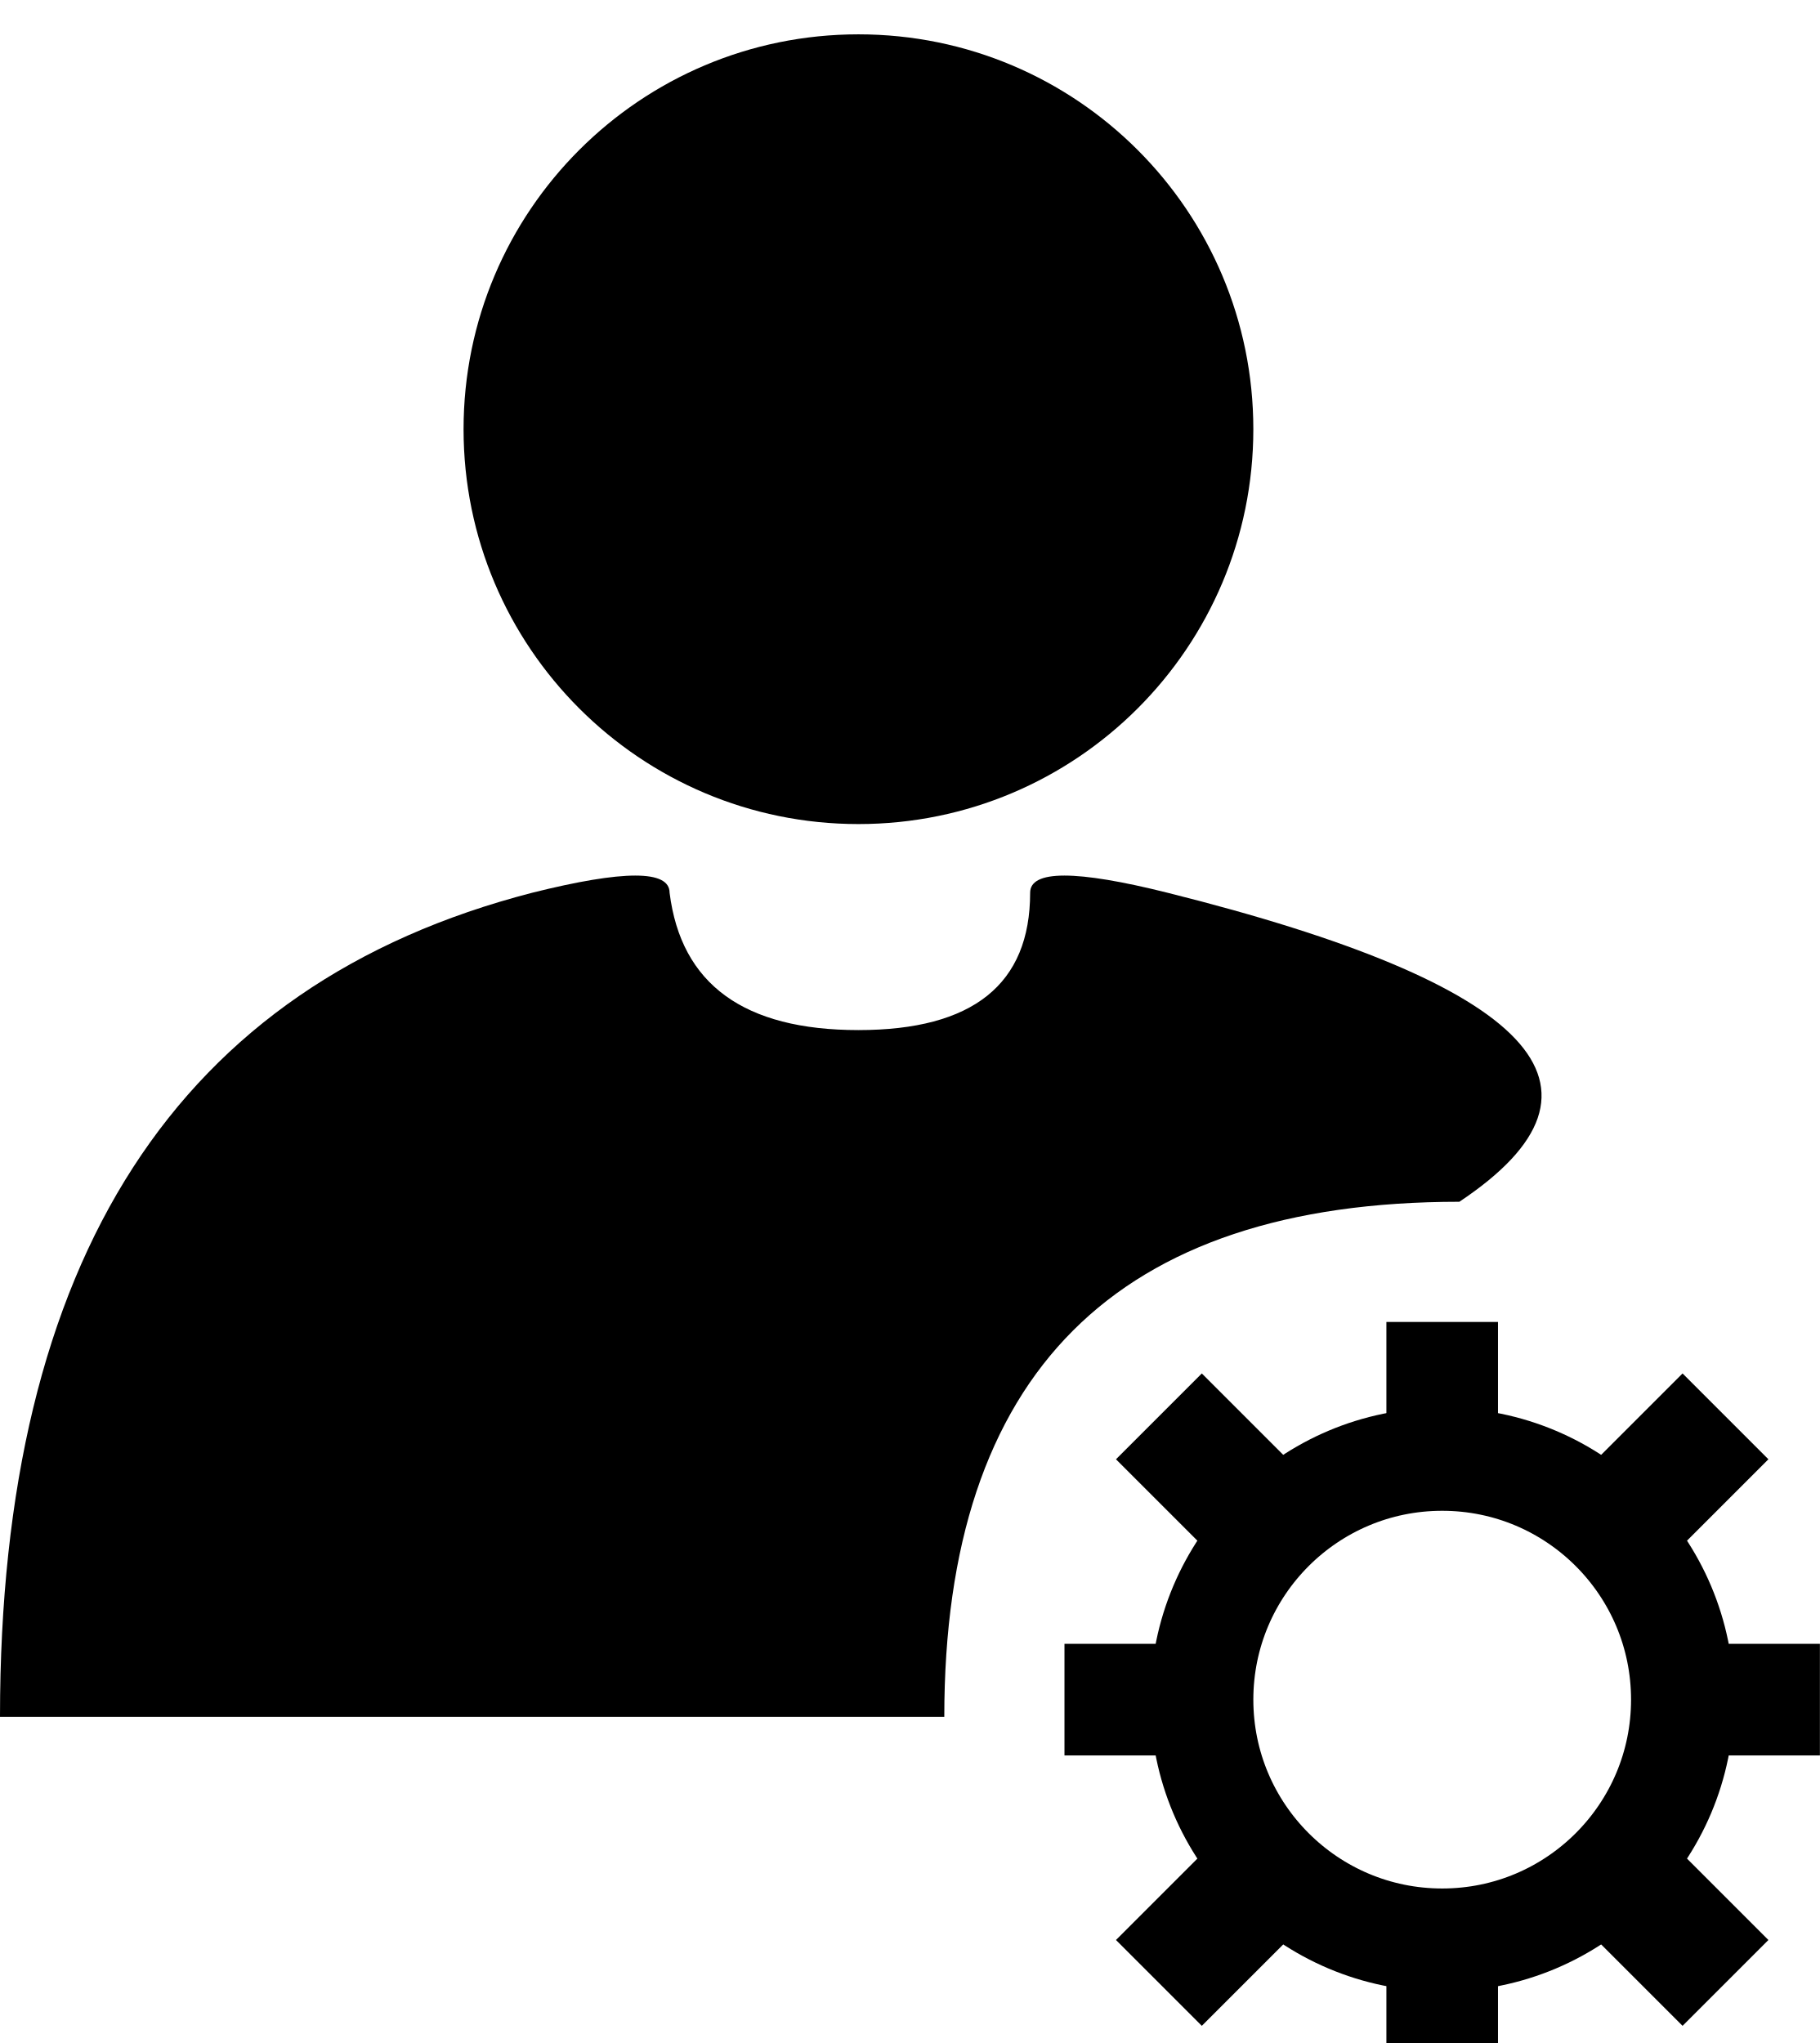
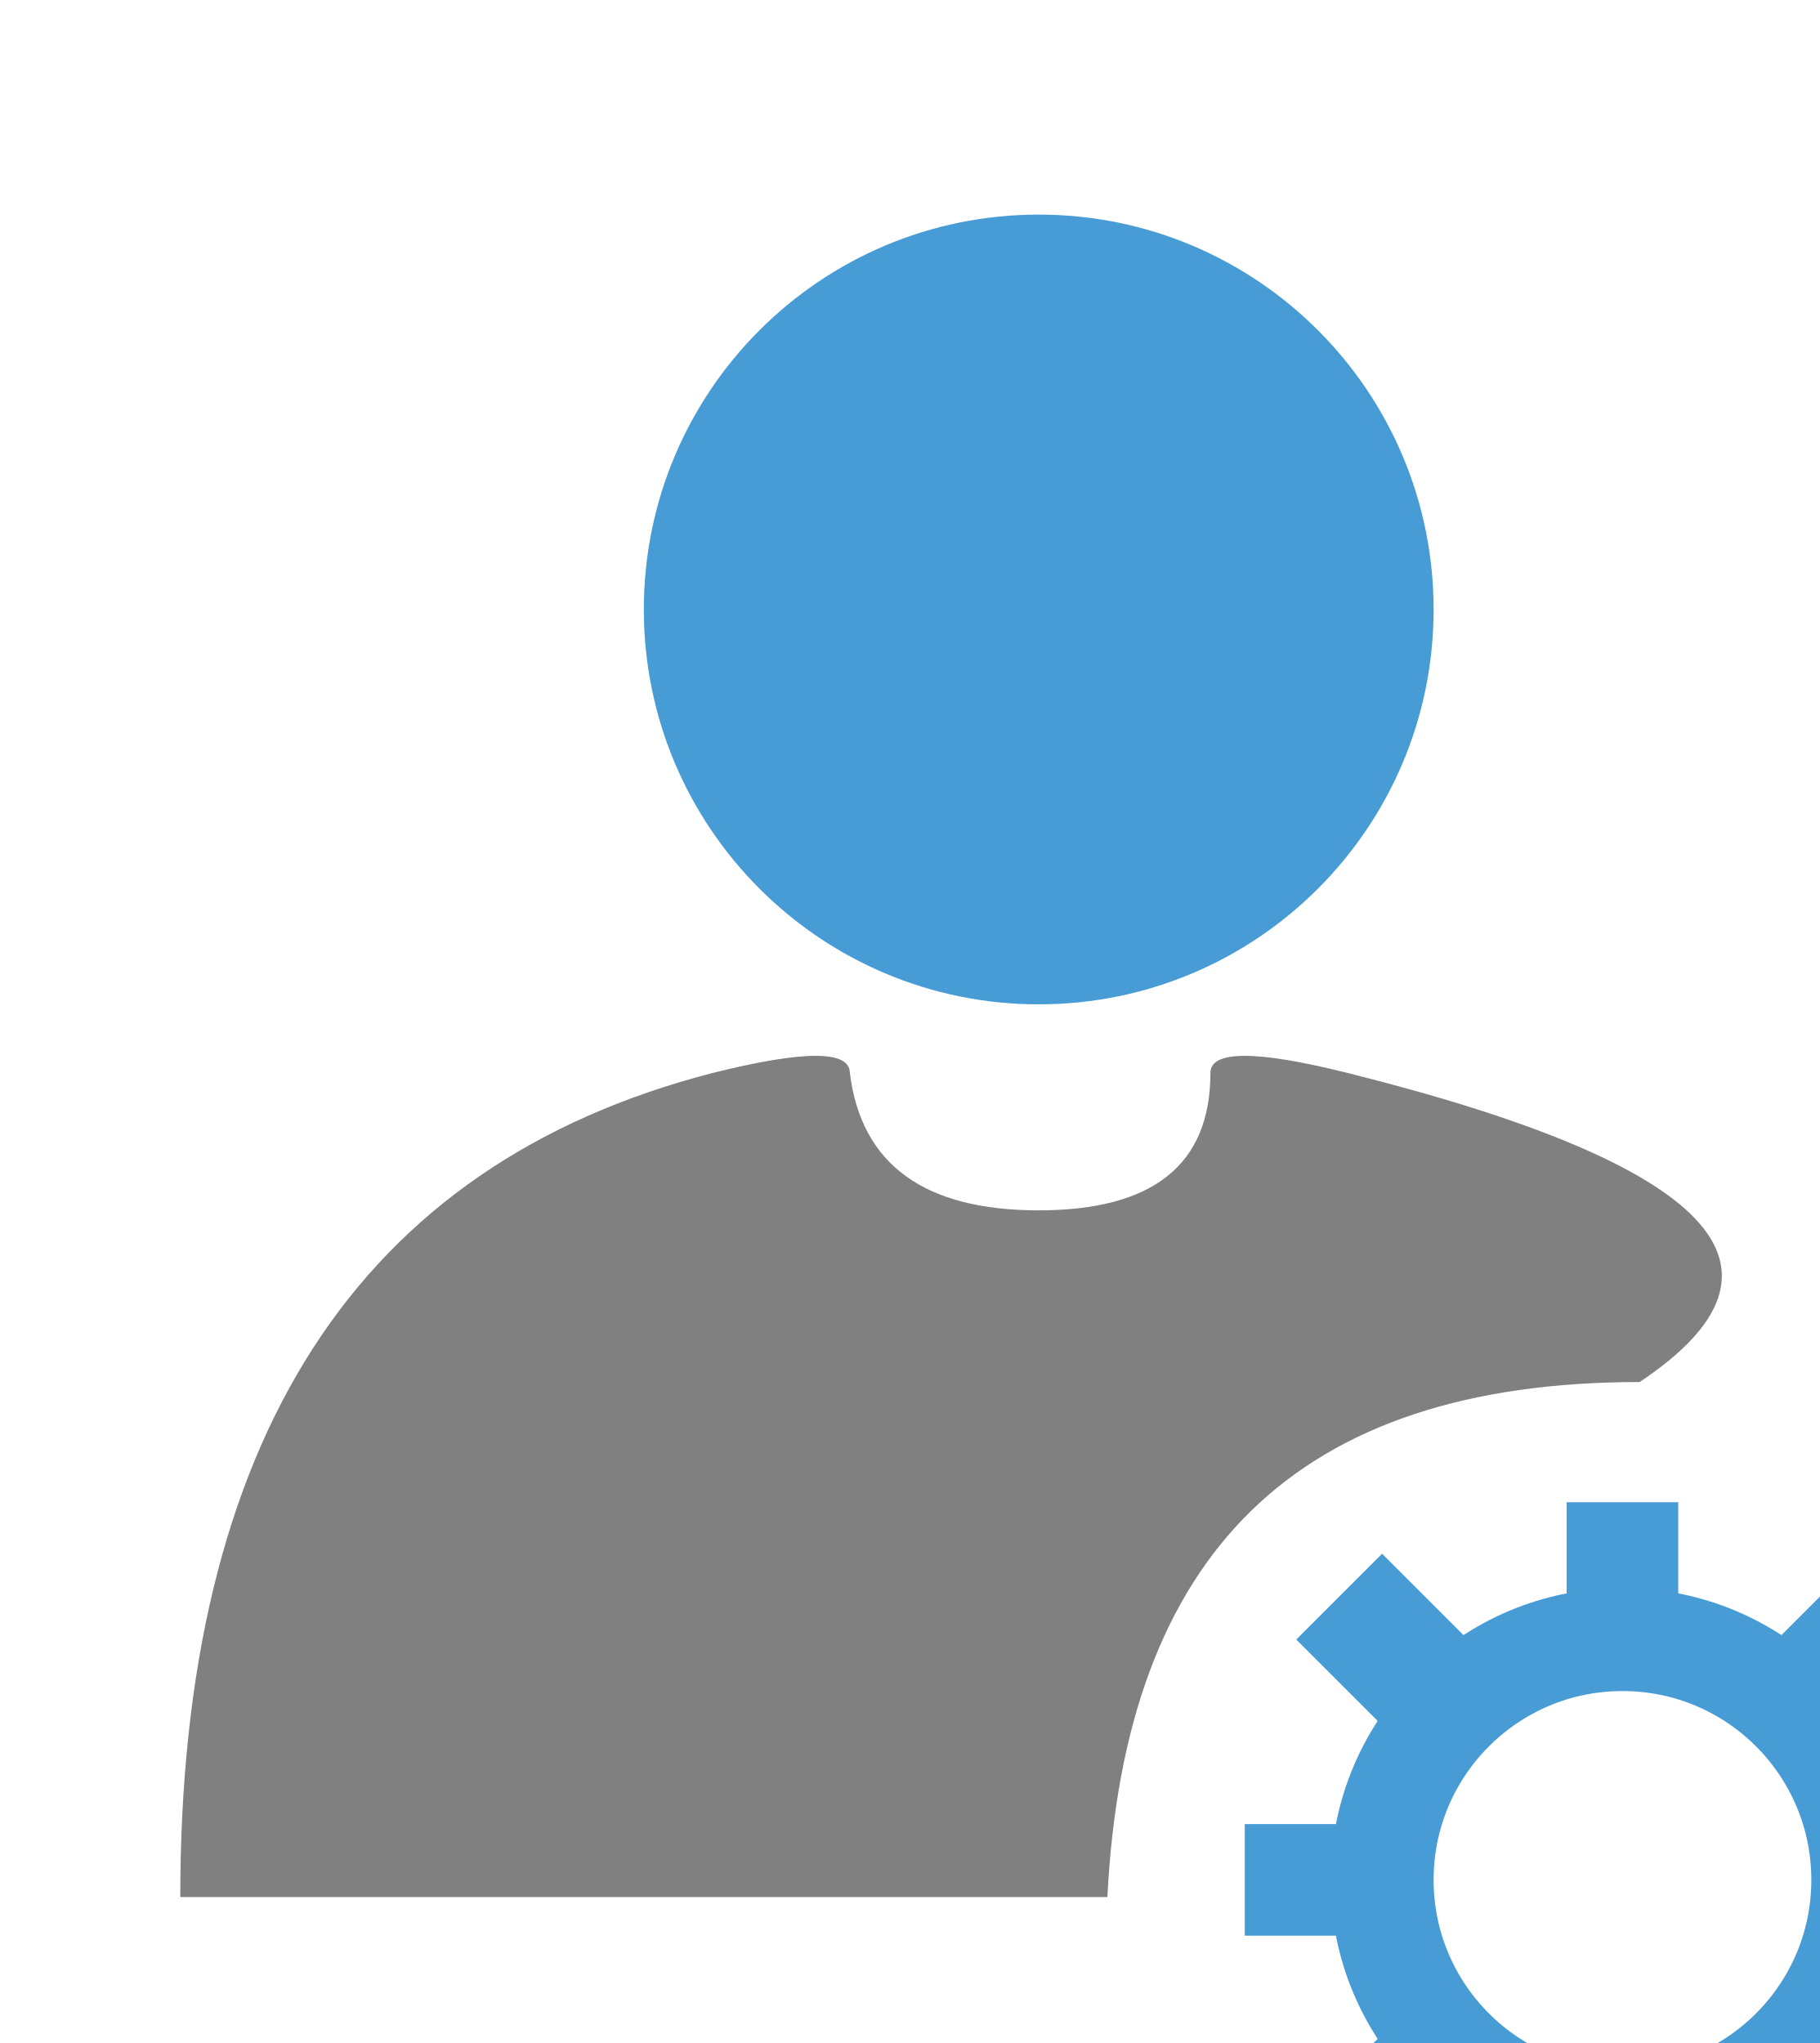
<svg xmlns="http://www.w3.org/2000/svg">
-   <path d="M 0 100 H 55 C 55 80 65 70 85 70 Q 100 60 68 52 Q 60 50 60 52 Q 60 60 50 60 Q 40 60 39 52 Q 39 50 31 52 Q 0 60 0 100 Z M 71 91 L 76 86 L 70 80 L 65 85 L 71 91 Z M 80.75 85 L 87.25 85 L 87.25 77 L 80.75 77 L 80.75 85 Z M 92 86 L 98 80 L 103 85 L 97 91 L 92 86 Z M 98 95.75 L 106 95.75 L 106 102.25 L 98 102.25 L 98 95.75 Z M 70 95.75 L 62 95.75 L 62 102.25 L 70 102.25 L 70 95.75 Z M 71 107 L 76 112 L 70 118 L 65 113 L 71 107 Z M 80.75 113 L 87.25 113 L 87.25 121 L 80.75 121 L 80.75 113 Z M 92 112 L 97 107 L 103 113 L 98 118 L 92 112" />
-   <circle r="23" cx="50" cy="25" />
-   <circle stroke-width="6" r="14" cx="84" cy="99" fill-opacity="0" stroke="black" />
+   <path fill="#808080" d="M 5.25 55.25 H 32.25 C 32.75 45.25 37.75 40.25 47.75 40.25 Q 55.25 35.25 39.25 31.25 Q 35.25 30.25 35.25 31.25 Q 35.25 35.25 30.25 35.25 Q 25.25 35.25 24.75 31.25 Q 24.75 30.25 20.75 31.25 Q 5.25 35.25 5.25 55.25 " />
+   <path fill="#479cd6" d="M 40.75 50.75 L 43.25 48.25 L 40.25 45.25 L 37.75 47.75 L 40.75 50.75 Z M 45.625 47.75 L 48.875 47.75 L 48.875 43.75 L 45.625 43.75 L 45.625 47.75 Z M 51.25 48.25 L 54.25 45.25 L 56.75 47.75 L 53.75 50.75 L 51.25 48.25 Z M 54.25 53.125 L 58.25 53.125 L 58.25 56.375 L 54.25 56.375 L 54.25 53.125 Z M 40.25 53.125 L 36.25 53.125 L 36.25 56.375 L 40.25 56.375 L 40.25 53.125 Z M 40.75 58.75 L 43.25 61.25 L 40.25 64.25 L 37.75 61.75 L 40.75 58.75 Z M 45.625 61.75 L 48.875 61.75 L 48.875 65.75 L 45.625 65.75 L 45.625 61.75 Z M 51.25 61.25 L 53.75 58.75 L 56.75 61.75 L 54.25 64.25 L 51.25 61.25 Z" />
+   <circle fill="#479cd6" r="11.5" cx="30.25" cy="17.75" />
+   <circle stroke="#479cd6" stroke-width="3" r="7" cx="47.25" cy="54.75" fill-opacity="0" />
</svg>
